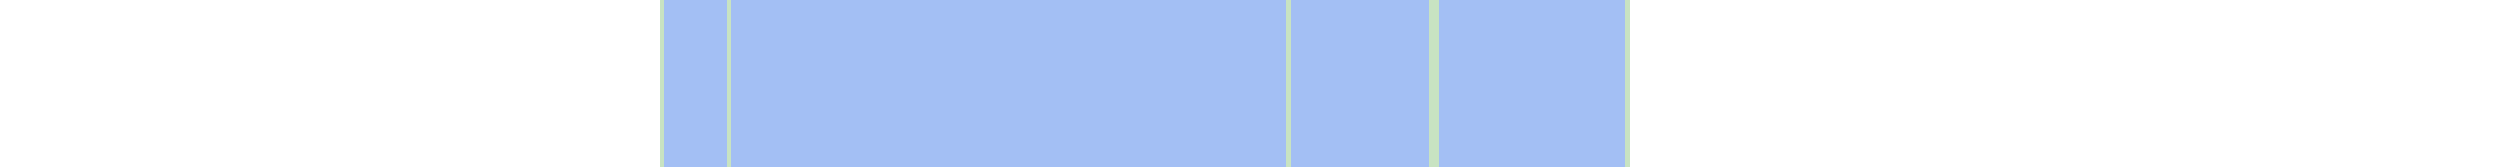
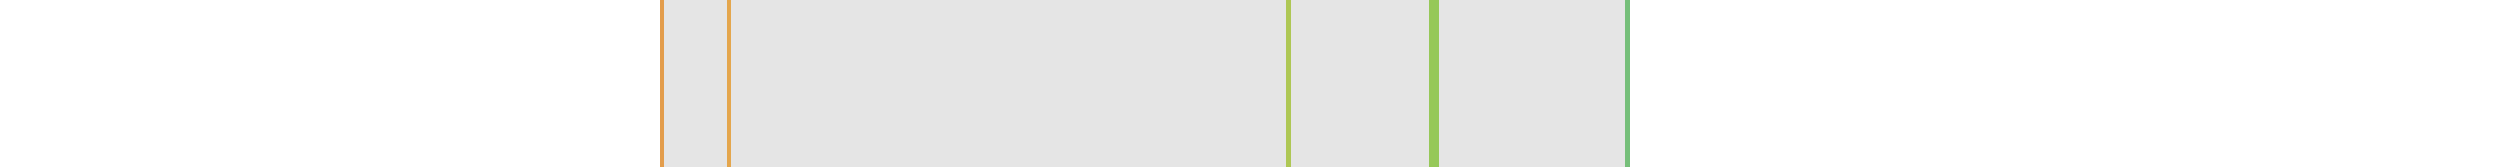
<svg xmlns="http://www.w3.org/2000/svg" viewBox="0 0 523 35" shape-rendering="crispEdges">
-   <rect y="0" x="138" width="203" height="35" fill="#a3bff4" />
-   <rect y="0" x="138" width="1" height="35" fill="#c8e3c2" />
-   <rect y="0" x="152" width="1" height="35" fill="#c8e3c2" />
-   <rect y="0" x="269" width="1" height="35" fill="#c8e3c2" />
-   <rect y="0" x="299" width="1" height="35" fill="#c8e3c2" />
-   <rect y="0" x="300" width="1" height="35" fill="#c8e3c2" />
-   <rect y="0" x="340" width="1" height="35" fill="#c8e3c2" />
+   <rect y="0" x="138" width="203" height="35" fill="#e5e5e5" />
+   <rect y="0" x="138" width="1" height="35" fill="#e39d4c" />
+   <rect y="0" x="152" width="1" height="35" fill="#e4a64d" />
+   <rect y="0" x="269" width="1" height="35" fill="#aec754" />
+   <rect y="0" x="299" width="1" height="35" fill="#96c858" />
+   <rect y="0" x="300" width="1" height="35" fill="#95c859" />
+   <rect y="0" x="340" width="1" height="35" fill="#76bf7a" />
</svg>
